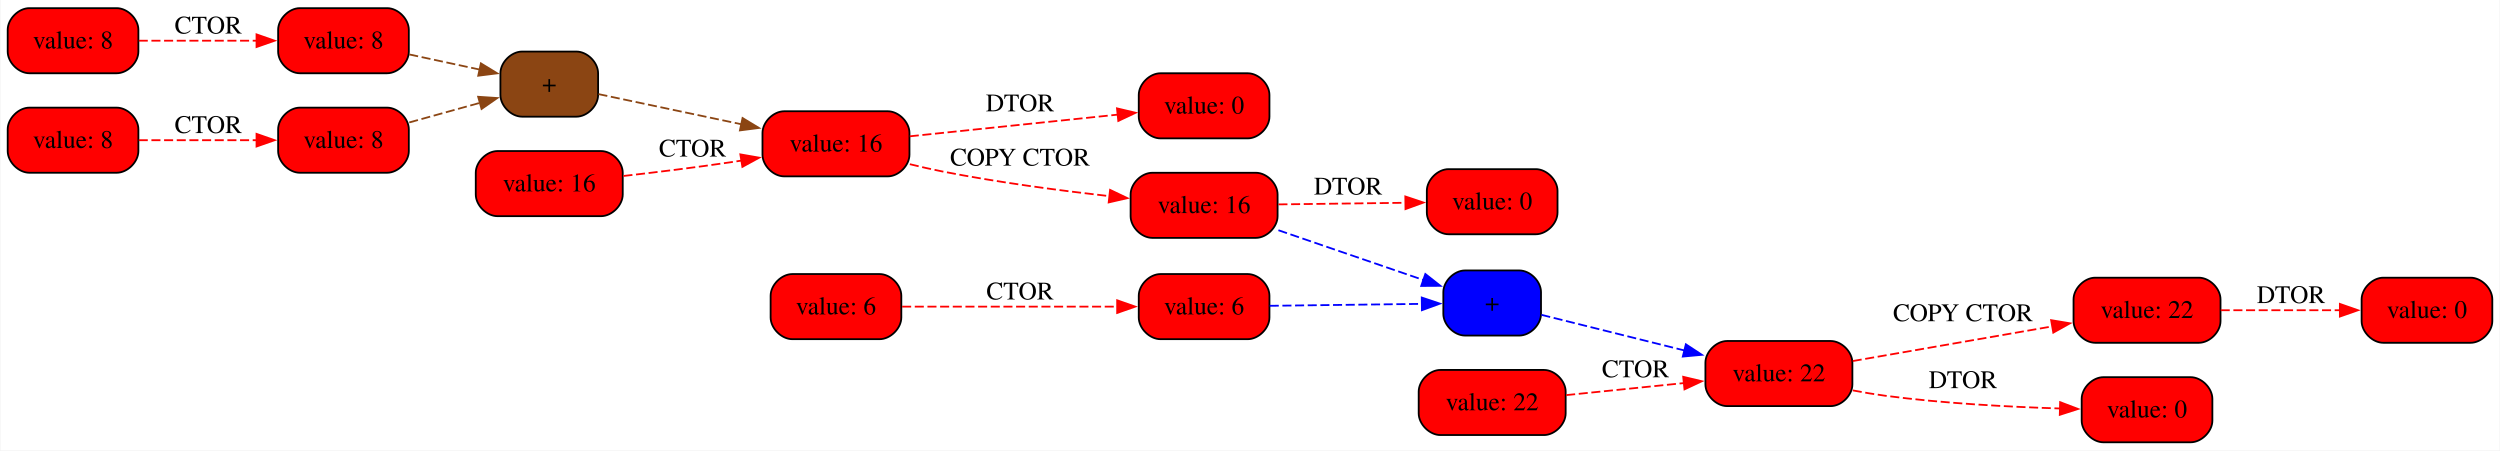
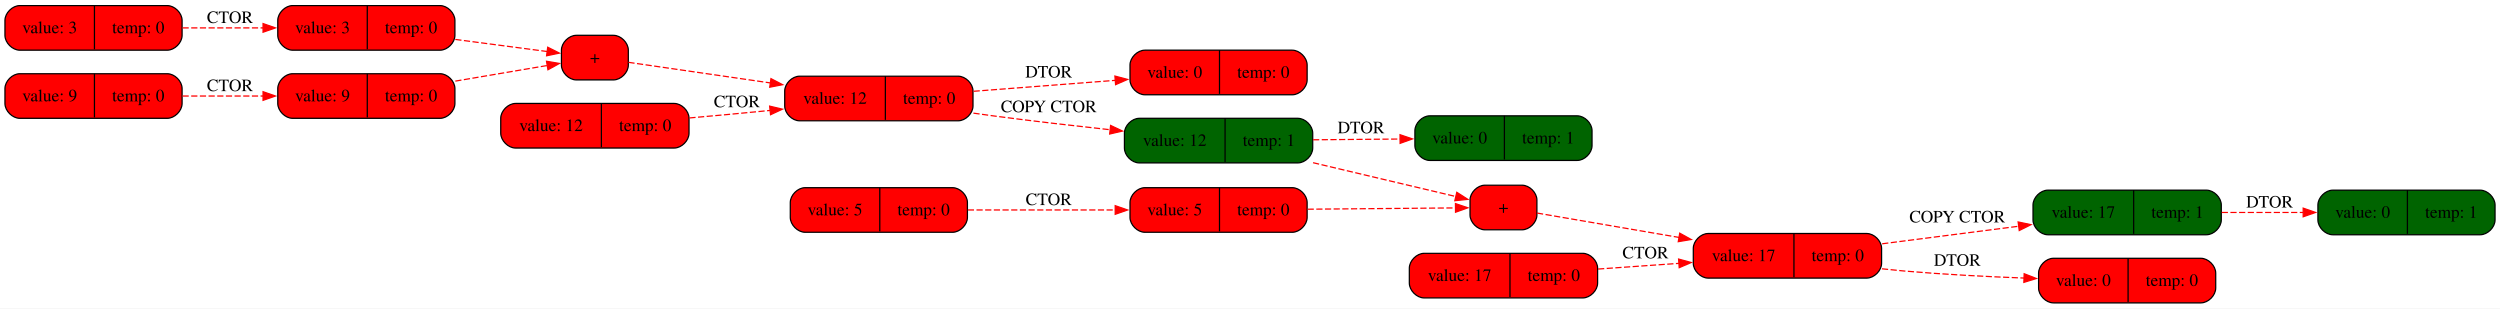
- <svg xmlns="http://www.w3.org/2000/svg" width="1382pt" height="249pt" viewBox="0.00 0.00 1381.50 249.00">
+ <svg xmlns="http://www.w3.org/2000/svg" width="2018pt" height="249pt" viewBox="0.00 0.00 2018.25 249.00">
  <g id="graph0" class="graph" transform="scale(1 1) rotate(0) translate(4 245)">
-     <polygon fill="white" stroke="none" points="-4,4 -4,-245 1377.5,-245 1377.5,4 -4,4" />
+     <polygon fill="white" stroke="none" points="-4,4 -4,-245 2014.25,-245 2014.25,4 -4,4" />
    <g id="node1" class="node">
-       <path fill="red" stroke="black" d="M12,-204.5C12,-204.5 60.25,-204.5 60.25,-204.5 66.25,-204.5 72.25,-210.5 72.25,-216.5 72.25,-216.5 72.25,-228.5 72.25,-228.5 72.25,-234.5 66.25,-240.5 60.25,-240.5 60.25,-240.5 12,-240.5 12,-240.5 6,-240.5 0,-234.5 0,-228.5 0,-228.5 0,-216.5 0,-216.5 0,-210.5 6,-204.5 12,-204.5" />
-       <text text-anchor="middle" x="36.12" y="-218.2" font-family="Times,serif" font-size="14.00">value: 8</text>
+       <path fill="red" stroke="black" d="M12,-204.5C12,-204.5 131,-204.5 131,-204.5 137,-204.5 143,-210.5 143,-216.5 143,-216.5 143,-228.5 143,-228.5 143,-234.5 137,-240.5 131,-240.5 131,-240.5 12,-240.5 12,-240.5 6,-240.5 0,-234.5 0,-228.5 0,-228.5 0,-216.5 0,-216.5 0,-210.5 6,-204.5 12,-204.5" />
+       <text text-anchor="middle" x="36.12" y="-218.2" font-family="Times,serif" font-size="14.00">value: 3</text>
+       <polyline fill="none" stroke="black" points="72.25,-205.25 72.25,-240.5" />
+       <text text-anchor="middle" x="107.62" y="-218.2" font-family="Times,serif" font-size="14.00">temp: 0</text>
    </g>
    <g id="node2" class="node">
-       <path fill="red" stroke="black" d="M161.5,-204.5C161.5,-204.5 209.75,-204.5 209.75,-204.5 215.75,-204.5 221.75,-210.5 221.75,-216.5 221.75,-216.5 221.75,-228.5 221.75,-228.5 221.75,-234.5 215.75,-240.5 209.75,-240.5 209.75,-240.5 161.5,-240.5 161.5,-240.5 155.5,-240.5 149.5,-234.5 149.5,-228.5 149.5,-228.5 149.5,-216.5 149.5,-216.5 149.5,-210.5 155.5,-204.5 161.5,-204.5" />
-       <text text-anchor="middle" x="185.62" y="-218.2" font-family="Times,serif" font-size="14.00">value: 8</text>
+       <path fill="red" stroke="black" d="M232.25,-204.5C232.25,-204.5 351.25,-204.5 351.25,-204.5 357.25,-204.5 363.25,-210.5 363.25,-216.5 363.25,-216.5 363.25,-228.5 363.25,-228.5 363.25,-234.5 357.25,-240.5 351.25,-240.5 351.25,-240.5 232.25,-240.5 232.25,-240.5 226.25,-240.5 220.25,-234.5 220.25,-228.5 220.25,-228.5 220.25,-216.5 220.25,-216.5 220.25,-210.5 226.25,-204.5 232.25,-204.5" />
+       <text text-anchor="middle" x="256.38" y="-218.2" font-family="Times,serif" font-size="14.00">value: 3</text>
+       <polyline fill="none" stroke="black" points="292.5,-205.25 292.5,-240.5" />
+       <text text-anchor="middle" x="327.88" y="-218.2" font-family="Times,serif" font-size="14.00">temp: 0</text>
    </g>
    <g id="edge1" class="edge">
-       <path fill="none" stroke="red" stroke-dasharray="5,2" d="M72.45,-222.5C92.01,-222.5 116.58,-222.5 137.73,-222.5" />
-       <polygon fill="red" stroke="red" points="137.56,-226 147.56,-222.5 137.56,-219 137.56,-226" />
-       <text text-anchor="middle" x="110.88" y="-226.45" font-family="Times,serif" font-size="14.00">CTOR</text>
+       <path fill="none" stroke="red" stroke-dasharray="5,2" d="M143.36,-222.5C164.14,-222.5 187.05,-222.5 208.48,-222.5" />
+       <polygon fill="red" stroke="red" points="208.36,-226 218.36,-222.5 208.36,-219 208.36,-226" />
+       <text text-anchor="middle" x="181.62" y="-226.45" font-family="Times,serif" font-size="14.00">CTOR</text>
    </g>
    <g id="node9" class="node">
-       <path fill="#8b4513" stroke="black" d="M284.38,-180.5C284.38,-180.5 314.38,-180.5 314.38,-180.5 320.38,-180.5 326.38,-186.5 326.38,-192.5 326.38,-192.5 326.38,-204.5 326.38,-204.5 326.38,-210.5 320.38,-216.5 314.38,-216.5 314.38,-216.5 284.38,-216.5 284.38,-216.5 278.38,-216.5 272.38,-210.5 272.38,-204.5 272.38,-204.5 272.38,-192.5 272.38,-192.5 272.38,-186.5 278.38,-180.5 284.38,-180.5" />
-       <text text-anchor="middle" x="299.38" y="-194.2" font-family="Times,serif" font-size="14.00">+</text>
+       <path fill="red" stroke="black" d="M461.25,-180.5C461.25,-180.5 491.25,-180.5 491.25,-180.5 497.25,-180.5 503.25,-186.5 503.25,-192.5 503.25,-192.5 503.25,-204.5 503.25,-204.5 503.25,-210.5 497.25,-216.5 491.25,-216.5 491.25,-216.5 461.25,-216.5 461.25,-216.5 455.25,-216.5 449.25,-210.5 449.25,-204.5 449.25,-204.5 449.25,-192.5 449.25,-192.5 449.25,-186.5 455.25,-180.5 461.25,-180.5" />
+       <text text-anchor="middle" x="476.25" y="-194.2" font-family="Times,serif" font-size="14.00">+</text>
    </g>
    <g id="edge5" class="edge">
-       <path fill="none" stroke="#8b4513" stroke-dasharray="5,2" d="M221.98,-214.91C234.42,-212.24 248.43,-209.23 261.02,-206.52" />
-       <polygon fill="#8b4513" stroke="#8b4513" points="261.58,-209.98 270.62,-204.46 260.11,-203.14 261.58,-209.98" />
+       <path fill="none" stroke="red" stroke-dasharray="5,2" d="M363.57,-213.19C388.93,-209.85 416.51,-206.22 437.92,-203.41" />
+       <polygon fill="red" stroke="red" points="438.17,-206.91 447.62,-202.13 437.25,-199.97 438.17,-206.91" />
    </g>
    <g id="node3" class="node">
-       <path fill="red" stroke="black" d="M12,-149.5C12,-149.5 60.25,-149.5 60.25,-149.5 66.25,-149.5 72.25,-155.5 72.25,-161.5 72.25,-161.5 72.25,-173.5 72.25,-173.5 72.25,-179.5 66.25,-185.5 60.25,-185.5 60.25,-185.5 12,-185.5 12,-185.5 6,-185.5 0,-179.5 0,-173.5 0,-173.5 0,-161.5 0,-161.5 0,-155.5 6,-149.5 12,-149.5" />
-       <text text-anchor="middle" x="36.12" y="-163.2" font-family="Times,serif" font-size="14.00">value: 8</text>
+       <path fill="red" stroke="black" d="M12,-149.5C12,-149.5 131,-149.5 131,-149.5 137,-149.5 143,-155.5 143,-161.5 143,-161.5 143,-173.5 143,-173.5 143,-179.5 137,-185.5 131,-185.5 131,-185.5 12,-185.5 12,-185.5 6,-185.5 0,-179.5 0,-173.5 0,-173.5 0,-161.5 0,-161.5 0,-155.5 6,-149.5 12,-149.5" />
+       <text text-anchor="middle" x="36.12" y="-163.2" font-family="Times,serif" font-size="14.00">value: 9</text>
+       <polyline fill="none" stroke="black" points="72.25,-150.25 72.25,-185.5" />
+       <text text-anchor="middle" x="107.62" y="-163.2" font-family="Times,serif" font-size="14.00">temp: 0</text>
    </g>
    <g id="node4" class="node">
-       <path fill="red" stroke="black" d="M161.5,-149.5C161.5,-149.5 209.75,-149.5 209.75,-149.5 215.75,-149.5 221.75,-155.5 221.75,-161.5 221.75,-161.5 221.75,-173.5 221.75,-173.5 221.75,-179.5 215.75,-185.5 209.75,-185.5 209.75,-185.5 161.5,-185.5 161.5,-185.5 155.5,-185.5 149.5,-179.5 149.5,-173.5 149.5,-173.5 149.5,-161.5 149.5,-161.5 149.5,-155.5 155.5,-149.5 161.5,-149.5" />
-       <text text-anchor="middle" x="185.62" y="-163.2" font-family="Times,serif" font-size="14.00">value: 8</text>
+       <path fill="red" stroke="black" d="M232.25,-149.5C232.25,-149.5 351.25,-149.5 351.25,-149.5 357.25,-149.5 363.25,-155.5 363.25,-161.5 363.25,-161.5 363.25,-173.5 363.25,-173.5 363.25,-179.5 357.25,-185.5 351.25,-185.5 351.25,-185.5 232.25,-185.5 232.25,-185.5 226.25,-185.5 220.25,-179.5 220.25,-173.5 220.25,-173.5 220.25,-161.5 220.25,-161.5 220.25,-155.5 226.25,-149.5 232.25,-149.5" />
+       <text text-anchor="middle" x="256.38" y="-163.2" font-family="Times,serif" font-size="14.00">value: 9</text>
+       <polyline fill="none" stroke="black" points="292.5,-150.25 292.5,-185.5" />
+       <text text-anchor="middle" x="327.88" y="-163.2" font-family="Times,serif" font-size="14.00">temp: 0</text>
    </g>
    <g id="edge2" class="edge">
-       <path fill="none" stroke="red" stroke-dasharray="5,2" d="M72.45,-167.5C92.01,-167.5 116.58,-167.5 137.73,-167.5" />
-       <polygon fill="red" stroke="red" points="137.56,-171 147.56,-167.5 137.56,-164 137.56,-171" />
-       <text text-anchor="middle" x="110.88" y="-171.45" font-family="Times,serif" font-size="14.00">CTOR</text>
+       <path fill="none" stroke="red" stroke-dasharray="5,2" d="M143.36,-167.5C164.14,-167.5 187.05,-167.5 208.48,-167.5" />
+       <polygon fill="red" stroke="red" points="208.36,-171 218.36,-167.5 208.36,-164 208.36,-171" />
+       <text text-anchor="middle" x="181.62" y="-171.45" font-family="Times,serif" font-size="14.00">CTOR</text>
    </g>
    <g id="edge6" class="edge">
-       <path fill="none" stroke="#8b4513" stroke-dasharray="5,2" d="M221.98,-177.31C234.42,-180.76 248.43,-184.64 261.02,-188.14" />
-       <polygon fill="#8b4513" stroke="#8b4513" points="260.07,-191.51 270.65,-190.81 261.95,-184.76 260.07,-191.51" />
+       <path fill="none" stroke="red" stroke-dasharray="5,2" d="M363.57,-179.53C388.93,-183.84 416.51,-188.52 437.92,-192.16" />
+       <polygon fill="red" stroke="red" points="437.19,-195.58 447.63,-193.81 438.36,-188.68 437.19,-195.58" />
    </g>
    <g id="node5" class="node">
-       <path fill="red" stroke="black" d="M433.75,-57.5C433.75,-57.5 482,-57.5 482,-57.5 488,-57.5 494,-63.5 494,-69.5 494,-69.5 494,-81.5 494,-81.5 494,-87.5 488,-93.5 482,-93.5 482,-93.5 433.75,-93.5 433.75,-93.5 427.75,-93.5 421.75,-87.5 421.75,-81.5 421.75,-81.5 421.75,-69.5 421.75,-69.5 421.75,-63.5 427.75,-57.5 433.75,-57.5" />
-       <text text-anchor="middle" x="457.88" y="-71.2" font-family="Times,serif" font-size="14.00">value: 6</text>
+       <path fill="red" stroke="black" d="M646,-57.5C646,-57.5 765,-57.5 765,-57.5 771,-57.5 777,-63.5 777,-69.5 777,-69.5 777,-81.5 777,-81.5 777,-87.5 771,-93.5 765,-93.5 765,-93.5 646,-93.5 646,-93.5 640,-93.5 634,-87.5 634,-81.5 634,-81.5 634,-69.5 634,-69.5 634,-63.5 640,-57.5 646,-57.5" />
+       <text text-anchor="middle" x="670.12" y="-71.2" font-family="Times,serif" font-size="14.00">value: 5</text>
+       <polyline fill="none" stroke="black" points="706.25,-58.25 706.25,-93.5" />
+       <text text-anchor="middle" x="741.62" y="-71.2" font-family="Times,serif" font-size="14.00">temp: 0</text>
    </g>
    <g id="node6" class="node">
-       <path fill="red" stroke="black" d="M637.25,-57.5C637.25,-57.5 685.5,-57.5 685.5,-57.5 691.5,-57.5 697.5,-63.5 697.5,-69.5 697.5,-69.5 697.5,-81.5 697.5,-81.5 697.5,-87.5 691.5,-93.5 685.5,-93.5 685.5,-93.5 637.25,-93.5 637.25,-93.5 631.25,-93.5 625.25,-87.5 625.25,-81.5 625.25,-81.5 625.25,-69.5 625.25,-69.5 625.25,-63.5 631.25,-57.5 637.25,-57.5" />
-       <text text-anchor="middle" x="661.38" y="-71.2" font-family="Times,serif" font-size="14.00">value: 6</text>
+       <path fill="red" stroke="black" d="M920.25,-57.5C920.25,-57.5 1039.25,-57.5 1039.25,-57.5 1045.25,-57.5 1051.25,-63.5 1051.25,-69.5 1051.25,-69.5 1051.25,-81.5 1051.25,-81.5 1051.25,-87.5 1045.25,-93.5 1039.25,-93.5 1039.25,-93.5 920.25,-93.5 920.25,-93.5 914.25,-93.5 908.25,-87.5 908.25,-81.5 908.25,-81.5 908.25,-69.5 908.25,-69.5 908.25,-63.5 914.25,-57.5 920.25,-57.5" />
+       <text text-anchor="middle" x="944.38" y="-71.2" font-family="Times,serif" font-size="14.00">value: 5</text>
+       <polyline fill="none" stroke="black" points="980.5,-58.25 980.5,-93.5" />
+       <text text-anchor="middle" x="1015.88" y="-71.2" font-family="Times,serif" font-size="14.00">temp: 0</text>
    </g>
    <g id="edge3" class="edge">
-       <path fill="none" stroke="red" stroke-dasharray="5,2" d="M494.44,-75.5C527.57,-75.5 577.19,-75.5 613.53,-75.5" />
-       <polygon fill="red" stroke="red" points="613.32,-79 623.32,-75.5 613.32,-72 613.32,-79" />
-       <text text-anchor="middle" x="559.62" y="-79.45" font-family="Times,serif" font-size="14.00">CTOR</text>
+       <path fill="none" stroke="red" stroke-dasharray="5,2" d="M777.32,-75.5C813.89,-75.5 858.69,-75.5 896.75,-75.5" />
+       <polygon fill="red" stroke="red" points="896.3,-79 906.3,-75.5 896.3,-72 896.3,-79" />
+       <text text-anchor="middle" x="842.62" y="-79.45" font-family="Times,serif" font-size="14.00">CTOR</text>
    </g>
    <g id="node14" class="node">
-       <path fill="blue" stroke="black" d="M805.62,-59.5C805.62,-59.5 835.62,-59.5 835.62,-59.5 841.62,-59.5 847.62,-65.5 847.62,-71.5 847.62,-71.5 847.62,-83.5 847.62,-83.5 847.62,-89.5 841.62,-95.5 835.62,-95.5 835.62,-95.5 805.62,-95.5 805.62,-95.5 799.62,-95.5 793.62,-89.5 793.62,-83.5 793.62,-83.5 793.62,-71.5 793.62,-71.5 793.62,-65.5 799.62,-59.5 805.62,-59.5" />
-       <text text-anchor="middle" x="820.62" y="-73.2" font-family="Times,serif" font-size="14.00">+</text>
+       <path fill="red" stroke="black" d="M1194.75,-59.5C1194.75,-59.5 1224.75,-59.5 1224.75,-59.5 1230.75,-59.5 1236.75,-65.5 1236.75,-71.5 1236.75,-71.5 1236.75,-83.5 1236.75,-83.5 1236.75,-89.5 1230.75,-95.5 1224.75,-95.5 1224.75,-95.5 1194.75,-95.5 1194.75,-95.5 1188.75,-95.5 1182.75,-89.5 1182.75,-83.5 1182.75,-83.5 1182.75,-71.5 1182.75,-71.5 1182.75,-65.5 1188.75,-59.5 1194.75,-59.5" />
+       <text text-anchor="middle" x="1209.75" y="-73.2" font-family="Times,serif" font-size="14.00">+</text>
    </g>
    <g id="edge12" class="edge">
-       <path fill="none" stroke="blue" stroke-dasharray="5,2" d="M697.66,-75.95C722.68,-76.27 756.21,-76.69 781.78,-77.02" />
-       <polygon fill="blue" stroke="blue" points="781.7,-80.52 791.75,-77.15 781.79,-73.52 781.7,-80.52" />
+       <path fill="none" stroke="red" stroke-dasharray="5,2" d="M1051.64,-76.12C1091.23,-76.47 1138.94,-76.89 1171.33,-77.17" />
+       <polygon fill="red" stroke="red" points="1170.98,-80.67 1181.01,-77.26 1171.04,-73.67 1170.98,-80.67" />
    </g>
    <g id="node7" class="node">
-       <path fill="red" stroke="black" d="M270.75,-125.5C270.75,-125.5 328,-125.5 328,-125.5 334,-125.5 340,-131.5 340,-137.5 340,-137.5 340,-149.5 340,-149.5 340,-155.5 334,-161.5 328,-161.5 328,-161.5 270.75,-161.5 270.75,-161.5 264.75,-161.5 258.75,-155.5 258.75,-149.5 258.75,-149.5 258.75,-137.5 258.75,-137.5 258.75,-131.5 264.75,-125.5 270.75,-125.5" />
-       <text text-anchor="middle" x="299.38" y="-139.2" font-family="Times,serif" font-size="14.00">value: 16</text>
+       <path fill="red" stroke="black" d="M412.25,-125.5C412.25,-125.5 540.25,-125.5 540.25,-125.5 546.25,-125.5 552.25,-131.5 552.25,-137.5 552.25,-137.5 552.25,-149.5 552.25,-149.5 552.25,-155.5 546.25,-161.5 540.25,-161.5 540.25,-161.5 412.25,-161.5 412.25,-161.5 406.25,-161.5 400.25,-155.5 400.25,-149.5 400.25,-149.5 400.25,-137.5 400.25,-137.5 400.25,-131.5 406.25,-125.5 412.25,-125.5" />
+       <text text-anchor="middle" x="440.88" y="-139.2" font-family="Times,serif" font-size="14.00">value: 12</text>
+       <polyline fill="none" stroke="black" points="481.5,-126.25 481.5,-161.5" />
+       <text text-anchor="middle" x="516.88" y="-139.2" font-family="Times,serif" font-size="14.00">temp: 0</text>
    </g>
    <g id="node8" class="node">
-       <path fill="red" stroke="black" d="M429.25,-147.5C429.25,-147.5 486.5,-147.5 486.5,-147.5 492.5,-147.5 498.5,-153.5 498.5,-159.5 498.5,-159.5 498.5,-171.5 498.5,-171.5 498.5,-177.5 492.5,-183.5 486.5,-183.5 486.5,-183.5 429.25,-183.5 429.25,-183.5 423.25,-183.5 417.25,-177.5 417.25,-171.5 417.25,-171.5 417.25,-159.5 417.25,-159.5 417.25,-153.5 423.25,-147.5 429.25,-147.5" />
-       <text text-anchor="middle" x="457.88" y="-161.2" font-family="Times,serif" font-size="14.00">value: 16</text>
+       <path fill="red" stroke="black" d="M641.5,-147.5C641.5,-147.5 769.5,-147.5 769.5,-147.5 775.5,-147.5 781.5,-153.5 781.5,-159.5 781.5,-159.5 781.5,-171.5 781.5,-171.5 781.5,-177.5 775.5,-183.5 769.5,-183.5 769.5,-183.5 641.5,-183.5 641.5,-183.5 635.5,-183.5 629.5,-177.5 629.5,-171.5 629.5,-171.5 629.5,-159.5 629.5,-159.5 629.5,-153.5 635.5,-147.5 641.5,-147.5" />
+       <text text-anchor="middle" x="670.12" y="-161.2" font-family="Times,serif" font-size="14.00">value: 12</text>
+       <polyline fill="none" stroke="black" points="710.75,-148.25 710.75,-183.5" />
+       <text text-anchor="middle" x="746.12" y="-161.2" font-family="Times,serif" font-size="14.00">temp: 0</text>
    </g>
    <g id="edge4" class="edge">
-       <path fill="none" stroke="red" stroke-dasharray="5,2" d="M340.38,-147.72C358.4,-149.76 379.93,-152.39 399.25,-155.25 401.4,-155.57 403.59,-155.91 405.8,-156.25" />
-       <polygon fill="red" stroke="red" points="405.01,-159.67 415.44,-157.84 406.14,-152.76 405.01,-159.67" />
-       <text text-anchor="middle" x="378.62" y="-158.45" font-family="Times,serif" font-size="14.00">CTOR</text>
+       <path fill="none" stroke="red" stroke-dasharray="5,2" d="M552.54,-149.79C571.77,-151.48 592.41,-153.36 611.5,-155.25 613.56,-155.45 615.65,-155.66 617.76,-155.88" />
+       <polygon fill="red" stroke="red" points="617.33,-159.35 627.64,-156.89 618.05,-152.39 617.33,-159.35" />
+       <text text-anchor="middle" x="590.88" y="-158.45" font-family="Times,serif" font-size="14.00">CTOR</text>
    </g>
    <g id="node10" class="node">
-       <path fill="red" stroke="black" d="M632.75,-113.5C632.75,-113.5 690,-113.5 690,-113.5 696,-113.5 702,-119.5 702,-125.5 702,-125.5 702,-137.5 702,-137.5 702,-143.5 696,-149.5 690,-149.5 690,-149.5 632.75,-149.5 632.75,-149.5 626.75,-149.5 620.75,-143.5 620.75,-137.5 620.75,-137.5 620.75,-125.5 620.75,-125.5 620.75,-119.5 626.75,-113.5 632.75,-113.5" />
-       <text text-anchor="middle" x="661.38" y="-127.2" font-family="Times,serif" font-size="14.00">value: 16</text>
+       <path fill="darkgreen" stroke="black" d="M915.75,-113.5C915.75,-113.5 1043.75,-113.5 1043.75,-113.5 1049.75,-113.5 1055.75,-119.5 1055.75,-125.5 1055.75,-125.5 1055.75,-137.5 1055.75,-137.5 1055.75,-143.5 1049.75,-149.5 1043.75,-149.5 1043.75,-149.5 915.75,-149.5 915.75,-149.5 909.75,-149.5 903.75,-143.5 903.75,-137.5 903.75,-137.5 903.75,-125.5 903.75,-125.5 903.75,-119.5 909.75,-113.5 915.75,-113.5" />
+       <text text-anchor="middle" x="944.38" y="-127.2" font-family="Times,serif" font-size="14.00">value: 12</text>
+       <polyline fill="none" stroke="black" points="985,-114.25 985,-149.5" />
+       <text text-anchor="middle" x="1020.38" y="-127.2" font-family="Times,serif" font-size="14.00">temp: 1</text>
    </g>
    <g id="edge8" class="edge">
-       <path fill="none" stroke="red" stroke-dasharray="5,2" d="M498.71,-154.24C504.64,-152.78 510.71,-151.39 516.5,-150.25 546.99,-144.25 581.51,-139.68 609.09,-136.56" />
-       <polygon fill="red" stroke="red" points="609.4,-140.04 618.95,-135.47 608.63,-133.09 609.4,-140.04" />
-       <text text-anchor="middle" x="559.62" y="-153.45" font-family="Times,serif" font-size="14.00">COPY CTOR</text>
+       <path fill="none" stroke="red" stroke-dasharray="5,2" d="M781.84,-153.68C787.81,-152.83 793.75,-152.01 799.5,-151.25 829.78,-147.26 863,-143.45 892.54,-140.25" />
+       <polygon fill="red" stroke="red" points="892.59,-143.77 902.16,-139.22 891.84,-136.81 892.59,-143.77" />
+       <text text-anchor="middle" x="842.62" y="-154.45" font-family="Times,serif" font-size="14.00">COPY CTOR</text>
    </g>
    <g id="node11" class="node">
-       <path fill="red" stroke="black" d="M637.25,-168.5C637.25,-168.5 685.5,-168.5 685.5,-168.5 691.5,-168.5 697.5,-174.5 697.5,-180.5 697.5,-180.5 697.5,-192.5 697.5,-192.5 697.5,-198.5 691.5,-204.5 685.5,-204.5 685.5,-204.5 637.25,-204.5 637.25,-204.5 631.25,-204.5 625.25,-198.5 625.25,-192.5 625.25,-192.5 625.25,-180.5 625.25,-180.5 625.25,-174.5 631.25,-168.5 637.25,-168.5" />
-       <text text-anchor="middle" x="661.38" y="-182.2" font-family="Times,serif" font-size="14.00">value: 0</text>
+       <path fill="red" stroke="black" d="M920.25,-168.5C920.25,-168.5 1039.25,-168.5 1039.25,-168.5 1045.25,-168.5 1051.25,-174.5 1051.25,-180.5 1051.25,-180.5 1051.25,-192.5 1051.25,-192.5 1051.25,-198.5 1045.25,-204.5 1039.25,-204.5 1039.25,-204.5 920.25,-204.5 920.25,-204.5 914.25,-204.5 908.25,-198.5 908.25,-192.5 908.25,-192.5 908.25,-180.5 908.25,-180.5 908.25,-174.5 914.25,-168.5 920.25,-168.5" />
+       <text text-anchor="middle" x="944.38" y="-182.2" font-family="Times,serif" font-size="14.00">value: 0</text>
+       <polyline fill="none" stroke="black" points="980.5,-169.25 980.5,-204.5" />
+       <text text-anchor="middle" x="1015.88" y="-182.2" font-family="Times,serif" font-size="14.00">temp: 0</text>
    </g>
    <g id="edge9" class="edge">
-       <path fill="none" stroke="red" stroke-dasharray="5,2" d="M498.68,-169.65C531.76,-173.1 578.88,-178.01 613.72,-181.64" />
-       <polygon fill="red" stroke="red" points="613.22,-185.1 623.52,-182.66 613.94,-178.14 613.22,-185.1" />
-       <text text-anchor="middle" x="559.62" y="-183.45" font-family="Times,serif" font-size="14.00">DTOR</text>
+       <path fill="none" stroke="red" stroke-dasharray="5,2" d="M781.98,-171.32C817.63,-174.07 860.26,-177.36 896.71,-180.17" />
+       <polygon fill="red" stroke="red" points="896.06,-183.63 906.3,-180.91 896.6,-176.65 896.06,-183.63" />
+       <text text-anchor="middle" x="842.62" y="-182.45" font-family="Times,serif" font-size="14.00">DTOR</text>
    </g>
    <g id="edge7" class="edge">
-       <path fill="none" stroke="#8b4513" stroke-dasharray="5,2" d="M326.57,-192.98C348.12,-188.43 379.3,-181.86 405.76,-176.28" />
-       <polygon fill="#8b4513" stroke="#8b4513" points="406.23,-179.76 415.29,-174.27 404.78,-172.91 406.23,-179.76" />
+       <path fill="none" stroke="red" stroke-dasharray="5,2" d="M503.32,-194.71C531.24,-190.66 577.06,-184.01 617.92,-178.07" />
+       <polygon fill="red" stroke="red" points="618.4,-181.54 627.79,-176.64 617.4,-174.61 618.4,-181.54" />
    </g>
    <g id="edge11" class="edge">
-       <path fill="none" stroke="blue" stroke-dasharray="5,2" d="M702.46,-117.73C727.13,-109.26 758.52,-98.48 782.6,-90.22" />
-       <polygon fill="blue" stroke="blue" points="783.68,-93.54 792,-86.99 781.4,-86.92 783.68,-93.54" />
+       <path fill="none" stroke="red" stroke-dasharray="5,2" d="M1056.04,-113.67C1094.85,-104.48 1140.46,-93.67 1171.67,-86.28" />
+       <polygon fill="red" stroke="red" points="1172.07,-89.78 1181,-84.07 1170.46,-82.97 1172.07,-89.78" />
    </g>
    <g id="node17" class="node">
-       <path fill="red" stroke="black" d="M796.5,-115.5C796.5,-115.5 844.75,-115.5 844.75,-115.5 850.75,-115.5 856.75,-121.5 856.75,-127.5 856.75,-127.5 856.75,-139.5 856.75,-139.5 856.75,-145.5 850.75,-151.5 844.75,-151.5 844.75,-151.5 796.5,-151.5 796.5,-151.5 790.5,-151.5 784.5,-145.5 784.5,-139.5 784.5,-139.5 784.5,-127.5 784.5,-127.5 784.5,-121.5 790.5,-115.5 796.5,-115.5" />
-       <text text-anchor="middle" x="820.62" y="-129.2" font-family="Times,serif" font-size="14.00">value: 0</text>
+       <path fill="darkgreen" stroke="black" d="M1150.25,-115.5C1150.25,-115.5 1269.25,-115.5 1269.25,-115.5 1275.25,-115.5 1281.25,-121.5 1281.25,-127.5 1281.25,-127.5 1281.25,-139.5 1281.25,-139.5 1281.25,-145.5 1275.25,-151.5 1269.25,-151.5 1269.25,-151.5 1150.25,-151.5 1150.25,-151.5 1144.25,-151.5 1138.25,-145.5 1138.25,-139.5 1138.25,-139.5 1138.25,-127.5 1138.25,-127.5 1138.25,-121.5 1144.25,-115.5 1150.25,-115.5" />
+       <text text-anchor="middle" x="1174.38" y="-129.2" font-family="Times,serif" font-size="14.00">value: 0</text>
+       <polyline fill="none" stroke="black" points="1210.5,-116.25 1210.5,-151.5" />
+       <text text-anchor="middle" x="1245.88" y="-129.2" font-family="Times,serif" font-size="14.00">temp: 1</text>
    </g>
    <g id="edge16" class="edge">
-       <path fill="none" stroke="red" stroke-dasharray="5,2" d="M702.46,-132.01C723.93,-132.28 750.48,-132.62 772.88,-132.91" />
-       <polygon fill="red" stroke="red" points="772.61,-136.4 782.65,-133.03 772.7,-129.4 772.61,-136.4" />
-       <text text-anchor="middle" x="741" y="-137.45" font-family="Times,serif" font-size="14.00">DTOR</text>
+       <path fill="none" stroke="red" stroke-dasharray="5,2" d="M1056.04,-132.16C1078.56,-132.36 1103.38,-132.58 1126.33,-132.78" />
+       <polygon fill="red" stroke="red" points="1126.25,-136.28 1136.28,-132.86 1126.31,-129.28 1126.25,-136.28" />
+       <text text-anchor="middle" x="1094.75" y="-137.45" font-family="Times,serif" font-size="14.00">DTOR</text>
    </g>
    <g id="node12" class="node">
-       <path fill="red" stroke="black" d="M792,-4.5C792,-4.5 849.25,-4.5 849.25,-4.5 855.25,-4.5 861.25,-10.5 861.25,-16.5 861.25,-16.5 861.25,-28.5 861.25,-28.5 861.25,-34.5 855.25,-40.5 849.25,-40.5 849.25,-40.5 792,-40.5 792,-40.5 786,-40.5 780,-34.5 780,-28.5 780,-28.5 780,-16.5 780,-16.5 780,-10.5 786,-4.5 792,-4.5" />
-       <text text-anchor="middle" x="820.62" y="-18.2" font-family="Times,serif" font-size="14.00">value: 22</text>
+       <path fill="red" stroke="black" d="M1145.75,-4.5C1145.75,-4.5 1273.75,-4.5 1273.75,-4.5 1279.75,-4.5 1285.75,-10.5 1285.75,-16.5 1285.75,-16.5 1285.75,-28.5 1285.75,-28.5 1285.75,-34.5 1279.75,-40.5 1273.75,-40.5 1273.75,-40.5 1145.75,-40.5 1145.75,-40.5 1139.75,-40.5 1133.75,-34.5 1133.75,-28.5 1133.75,-28.5 1133.75,-16.5 1133.75,-16.5 1133.75,-10.5 1139.75,-4.5 1145.75,-4.5" />
+       <text text-anchor="middle" x="1174.38" y="-18.2" font-family="Times,serif" font-size="14.00">value: 17</text>
+       <polyline fill="none" stroke="black" points="1215,-5.25 1215,-40.5" />
+       <text text-anchor="middle" x="1250.38" y="-18.2" font-family="Times,serif" font-size="14.00">temp: 0</text>
    </g>
    <g id="node13" class="node">
-       <path fill="red" stroke="black" d="M950.5,-20.5C950.5,-20.5 1007.75,-20.5 1007.75,-20.5 1013.75,-20.5 1019.75,-26.5 1019.75,-32.5 1019.75,-32.5 1019.75,-44.5 1019.75,-44.5 1019.75,-50.5 1013.75,-56.5 1007.75,-56.5 1007.75,-56.5 950.5,-56.5 950.5,-56.5 944.5,-56.5 938.5,-50.5 938.5,-44.5 938.5,-44.5 938.5,-32.5 938.5,-32.5 938.5,-26.5 944.5,-20.5 950.5,-20.5" />
-       <text text-anchor="middle" x="979.12" y="-34.2" font-family="Times,serif" font-size="14.00">value: 22</text>
+       <path fill="red" stroke="black" d="M1375,-20.5C1375,-20.5 1503,-20.5 1503,-20.5 1509,-20.5 1515,-26.5 1515,-32.5 1515,-32.5 1515,-44.5 1515,-44.5 1515,-50.5 1509,-56.5 1503,-56.5 1503,-56.5 1375,-56.5 1375,-56.5 1369,-56.5 1363,-50.5 1363,-44.5 1363,-44.5 1363,-32.5 1363,-32.5 1363,-26.5 1369,-20.5 1375,-20.5" />
+       <text text-anchor="middle" x="1403.62" y="-34.2" font-family="Times,serif" font-size="14.00">value: 17</text>
+       <polyline fill="none" stroke="black" points="1444.25,-21.25 1444.25,-56.5" />
+       <text text-anchor="middle" x="1479.62" y="-34.2" font-family="Times,serif" font-size="14.00">temp: 0</text>
    </g>
    <g id="edge10" class="edge">
-       <path fill="none" stroke="red" stroke-dasharray="5,2" d="M861.52,-26.58C881.31,-28.6 905.45,-31.07 926.62,-33.23" />
-       <polygon fill="red" stroke="red" points="926.22,-36.71 936.52,-34.25 926.93,-29.75 926.22,-36.71" />
-       <text text-anchor="middle" x="899.88" y="-36.45" font-family="Times,serif" font-size="14.00">CTOR</text>
+       <path fill="none" stroke="red" stroke-dasharray="5,2" d="M1286.11,-27.81C1307.02,-29.28 1329.9,-30.89 1351.41,-32.4" />
+       <polygon fill="red" stroke="red" points="1351.12,-35.89 1361.34,-33.1 1351.61,-28.91 1351.12,-35.89" />
+       <text text-anchor="middle" x="1324.38" y="-36.45" font-family="Times,serif" font-size="14.00">CTOR</text>
    </g>
    <g id="node15" class="node">
-       <path fill="red" stroke="black" d="M1154,-55.5C1154,-55.5 1211.25,-55.5 1211.25,-55.5 1217.25,-55.5 1223.25,-61.5 1223.25,-67.5 1223.25,-67.5 1223.25,-79.5 1223.25,-79.5 1223.25,-85.5 1217.25,-91.5 1211.25,-91.5 1211.25,-91.5 1154,-91.5 1154,-91.5 1148,-91.5 1142,-85.5 1142,-79.5 1142,-79.5 1142,-67.5 1142,-67.5 1142,-61.5 1148,-55.5 1154,-55.5" />
-       <text text-anchor="middle" x="1182.62" y="-69.2" font-family="Times,serif" font-size="14.00">value: 22</text>
+       <path fill="darkgreen" stroke="black" d="M1649.25,-55.5C1649.25,-55.5 1777.25,-55.5 1777.25,-55.5 1783.25,-55.5 1789.25,-61.5 1789.25,-67.5 1789.25,-67.5 1789.25,-79.5 1789.25,-79.5 1789.25,-85.5 1783.25,-91.5 1777.25,-91.5 1777.25,-91.5 1649.25,-91.5 1649.25,-91.5 1643.25,-91.5 1637.25,-85.5 1637.25,-79.5 1637.25,-79.5 1637.25,-67.5 1637.25,-67.5 1637.25,-61.5 1643.25,-55.5 1649.25,-55.5" />
+       <text text-anchor="middle" x="1677.88" y="-69.2" font-family="Times,serif" font-size="14.00">value: 17</text>
+       <polyline fill="none" stroke="black" points="1718.5,-56.25 1718.5,-91.5" />
+       <text text-anchor="middle" x="1753.88" y="-69.2" font-family="Times,serif" font-size="14.00">temp: 1</text>
    </g>
    <g id="edge14" class="edge">
-       <path fill="none" stroke="red" stroke-dasharray="5,2" d="M1019.93,-45.41C1051.57,-50.91 1096.04,-58.63 1130.34,-64.59" />
-       <polygon fill="red" stroke="red" points="1129.61,-68.02 1140.06,-66.28 1130.81,-61.12 1129.61,-68.02" />
-       <text text-anchor="middle" x="1080.88" y="-67.45" font-family="Times,serif" font-size="14.00">COPY CTOR</text>
+       <path fill="none" stroke="red" stroke-dasharray="5,2" d="M1515.48,-48.2C1549.7,-52.6 1590.35,-57.83 1625.79,-62.38" />
+       <polygon fill="red" stroke="red" points="1625.23,-65.84 1635.6,-63.65 1626.13,-58.9 1625.23,-65.84" />
+       <text text-anchor="middle" x="1576.12" y="-65.45" font-family="Times,serif" font-size="14.00">COPY CTOR</text>
    </g>
    <g id="node16" class="node">
-       <path fill="red" stroke="black" d="M1158.5,-0.5C1158.5,-0.5 1206.75,-0.5 1206.75,-0.5 1212.75,-0.5 1218.75,-6.5 1218.75,-12.5 1218.75,-12.5 1218.75,-24.5 1218.75,-24.5 1218.75,-30.5 1212.75,-36.5 1206.75,-36.5 1206.75,-36.5 1158.5,-36.5 1158.5,-36.5 1152.5,-36.5 1146.5,-30.5 1146.5,-24.5 1146.5,-24.5 1146.5,-12.5 1146.5,-12.5 1146.5,-6.5 1152.5,-0.5 1158.5,-0.5" />
-       <text text-anchor="middle" x="1182.62" y="-14.2" font-family="Times,serif" font-size="14.00">value: 0</text>
+       <path fill="red" stroke="black" d="M1653.75,-0.5C1653.75,-0.5 1772.75,-0.5 1772.75,-0.5 1778.75,-0.5 1784.75,-6.5 1784.75,-12.5 1784.75,-12.5 1784.75,-24.5 1784.75,-24.5 1784.75,-30.5 1778.75,-36.5 1772.75,-36.5 1772.75,-36.5 1653.75,-36.5 1653.75,-36.5 1647.75,-36.5 1641.75,-30.5 1641.75,-24.5 1641.75,-24.5 1641.75,-12.5 1641.75,-12.5 1641.75,-6.5 1647.75,-0.5 1653.75,-0.5" />
+       <text text-anchor="middle" x="1677.88" y="-14.2" font-family="Times,serif" font-size="14.00">value: 0</text>
+       <polyline fill="none" stroke="black" points="1714,-1.25 1714,-36.5" />
+       <text text-anchor="middle" x="1749.38" y="-14.2" font-family="Times,serif" font-size="14.00">temp: 0</text>
    </g>
    <g id="edge15" class="edge">
-       <path fill="none" stroke="red" stroke-dasharray="5,2" d="M1019.97,-29.19C1025.91,-28.05 1031.97,-27.02 1037.75,-26.25 1070.01,-21.98 1106.63,-20.05 1134.85,-19.18" />
-       <polygon fill="red" stroke="red" points="1134.59,-22.69 1144.49,-18.92 1134.4,-15.69 1134.59,-22.69" />
-       <text text-anchor="middle" x="1080.88" y="-30.45" font-family="Times,serif" font-size="14.00">DTOR</text>
+       <path fill="none" stroke="red" stroke-dasharray="5,2" d="M1515.31,-28.01C1521.29,-27.35 1527.24,-26.75 1533,-26.25 1564.64,-23.49 1599.52,-21.7 1630.03,-20.54" />
+       <polygon fill="red" stroke="red" points="1630.11,-24.04 1639.98,-20.18 1629.86,-17.04 1630.11,-24.04" />
+       <text text-anchor="middle" x="1576.12" y="-30.45" font-family="Times,serif" font-size="14.00">DTOR</text>
    </g>
    <g id="edge13" class="edge">
-       <path fill="none" stroke="blue" stroke-dasharray="5,2" d="M847.82,-70.97C869.37,-65.6 900.55,-57.83 927.01,-51.24" />
-       <polygon fill="blue" stroke="blue" points="927.69,-54.67 936.55,-48.86 926,-47.88 927.69,-54.67" />
+       <path fill="none" stroke="red" stroke-dasharray="5,2" d="M1236.82,-73.03C1264.8,-68.22 1310.75,-60.34 1351.68,-53.31" />
+       <polygon fill="red" stroke="red" points="1352.04,-56.8 1361.3,-51.66 1350.85,-49.9 1352.04,-56.8" />
    </g>
    <g id="node18" class="node">
-       <path fill="red" stroke="black" d="M1313.25,-55.5C1313.25,-55.5 1361.5,-55.5 1361.5,-55.5 1367.5,-55.5 1373.5,-61.5 1373.5,-67.5 1373.5,-67.5 1373.5,-79.5 1373.5,-79.5 1373.5,-85.5 1367.5,-91.5 1361.5,-91.5 1361.5,-91.5 1313.25,-91.5 1313.25,-91.5 1307.25,-91.5 1301.25,-85.5 1301.25,-79.5 1301.25,-79.5 1301.25,-67.5 1301.25,-67.5 1301.25,-61.5 1307.25,-55.5 1313.25,-55.5" />
-       <text text-anchor="middle" x="1337.38" y="-69.2" font-family="Times,serif" font-size="14.00">value: 0</text>
+       <path fill="darkgreen" stroke="black" d="M1879.25,-55.5C1879.25,-55.5 1998.25,-55.5 1998.25,-55.5 2004.25,-55.5 2010.25,-61.5 2010.25,-67.5 2010.25,-67.5 2010.25,-79.5 2010.25,-79.5 2010.25,-85.5 2004.25,-91.5 1998.25,-91.5 1998.25,-91.5 1879.25,-91.5 1879.25,-91.5 1873.25,-91.5 1867.25,-85.5 1867.25,-79.5 1867.25,-79.5 1867.25,-67.5 1867.25,-67.5 1867.25,-61.5 1873.25,-55.5 1879.25,-55.5" />
+       <text text-anchor="middle" x="1903.38" y="-69.2" font-family="Times,serif" font-size="14.00">value: 0</text>
+       <polyline fill="none" stroke="black" points="1939.5,-56.25 1939.5,-91.5" />
+       <text text-anchor="middle" x="1974.88" y="-69.2" font-family="Times,serif" font-size="14.00">temp: 1</text>
    </g>
    <g id="edge17" class="edge">
-       <path fill="none" stroke="red" stroke-dasharray="5,2" d="M1223.36,-73.5C1243.57,-73.5 1268.27,-73.5 1289.42,-73.5" />
-       <polygon fill="red" stroke="red" points="1289.24,-77 1299.24,-73.5 1289.24,-70 1289.24,-77" />
-       <text text-anchor="middle" x="1262.25" y="-77.45" font-family="Times,serif" font-size="14.00">DTOR</text>
+       <path fill="none" stroke="red" stroke-dasharray="5,2" d="M1789.61,-73.5C1810.77,-73.5 1833.88,-73.5 1855.43,-73.5" />
+       <polygon fill="red" stroke="red" points="1855.36,-77 1865.36,-73.5 1855.36,-70 1855.36,-77" />
+       <text text-anchor="middle" x="1828.25" y="-77.45" font-family="Times,serif" font-size="14.00">DTOR</text>
    </g>
  </g>
</svg>
